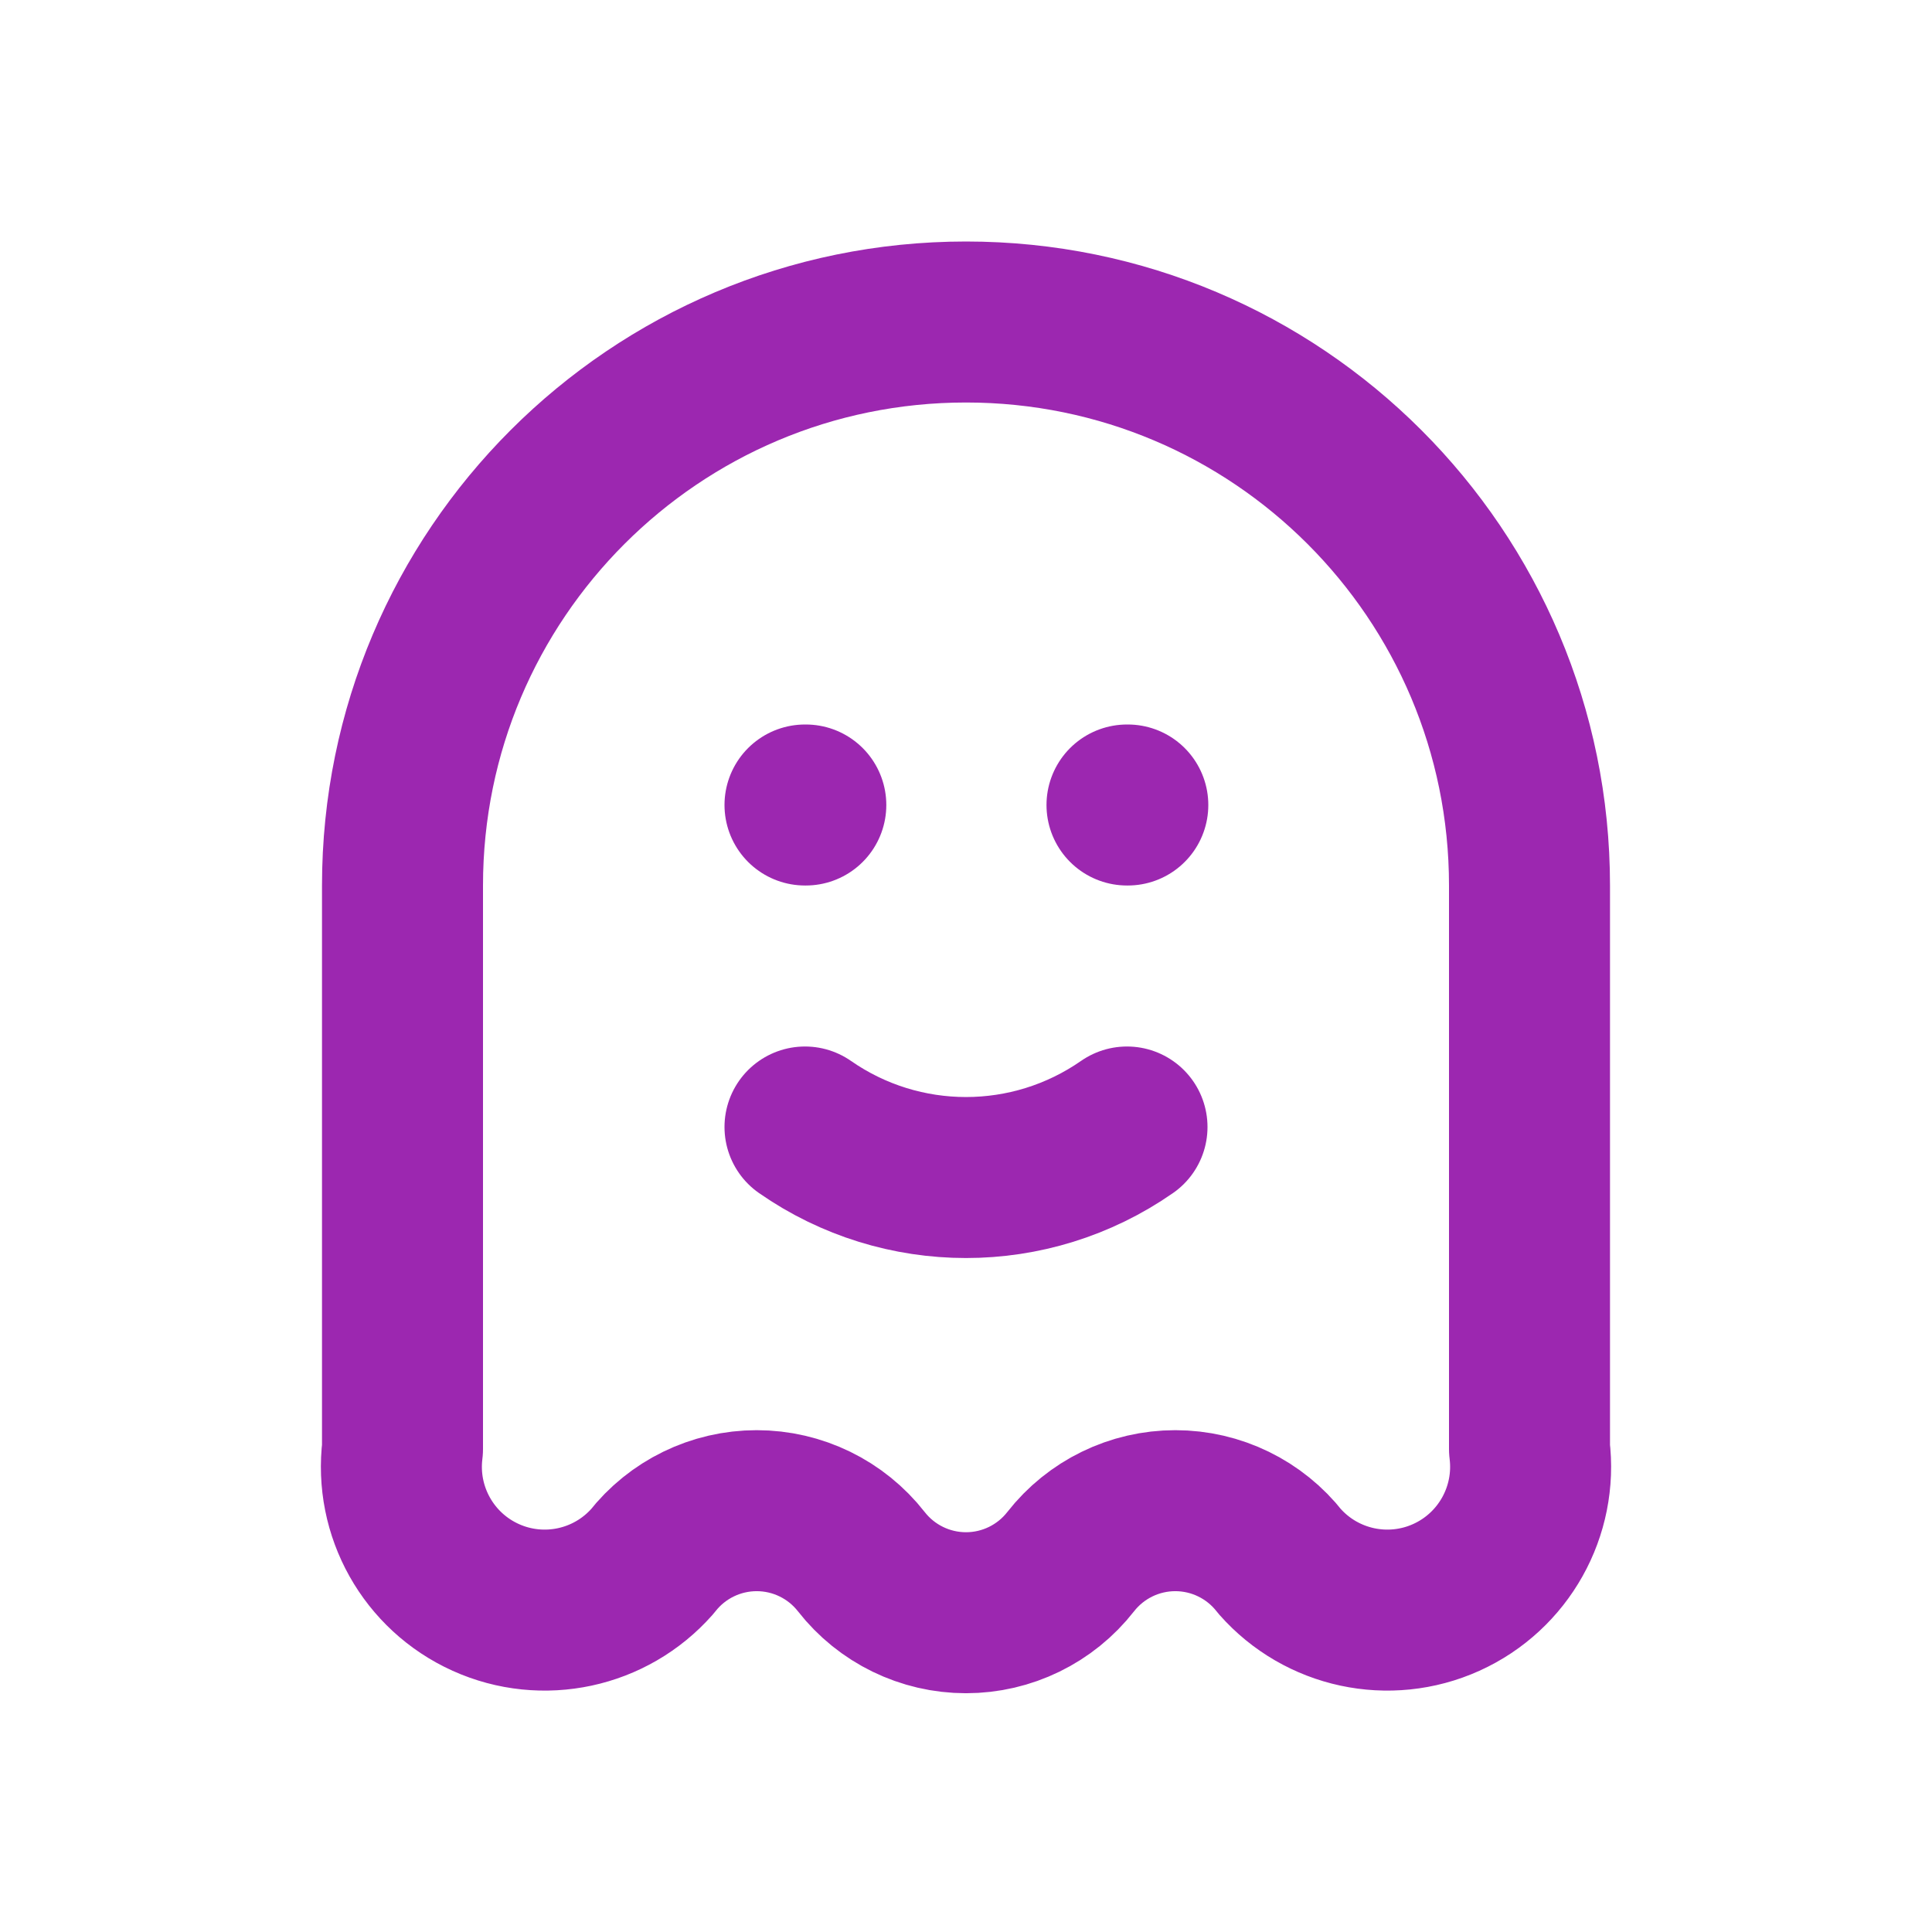
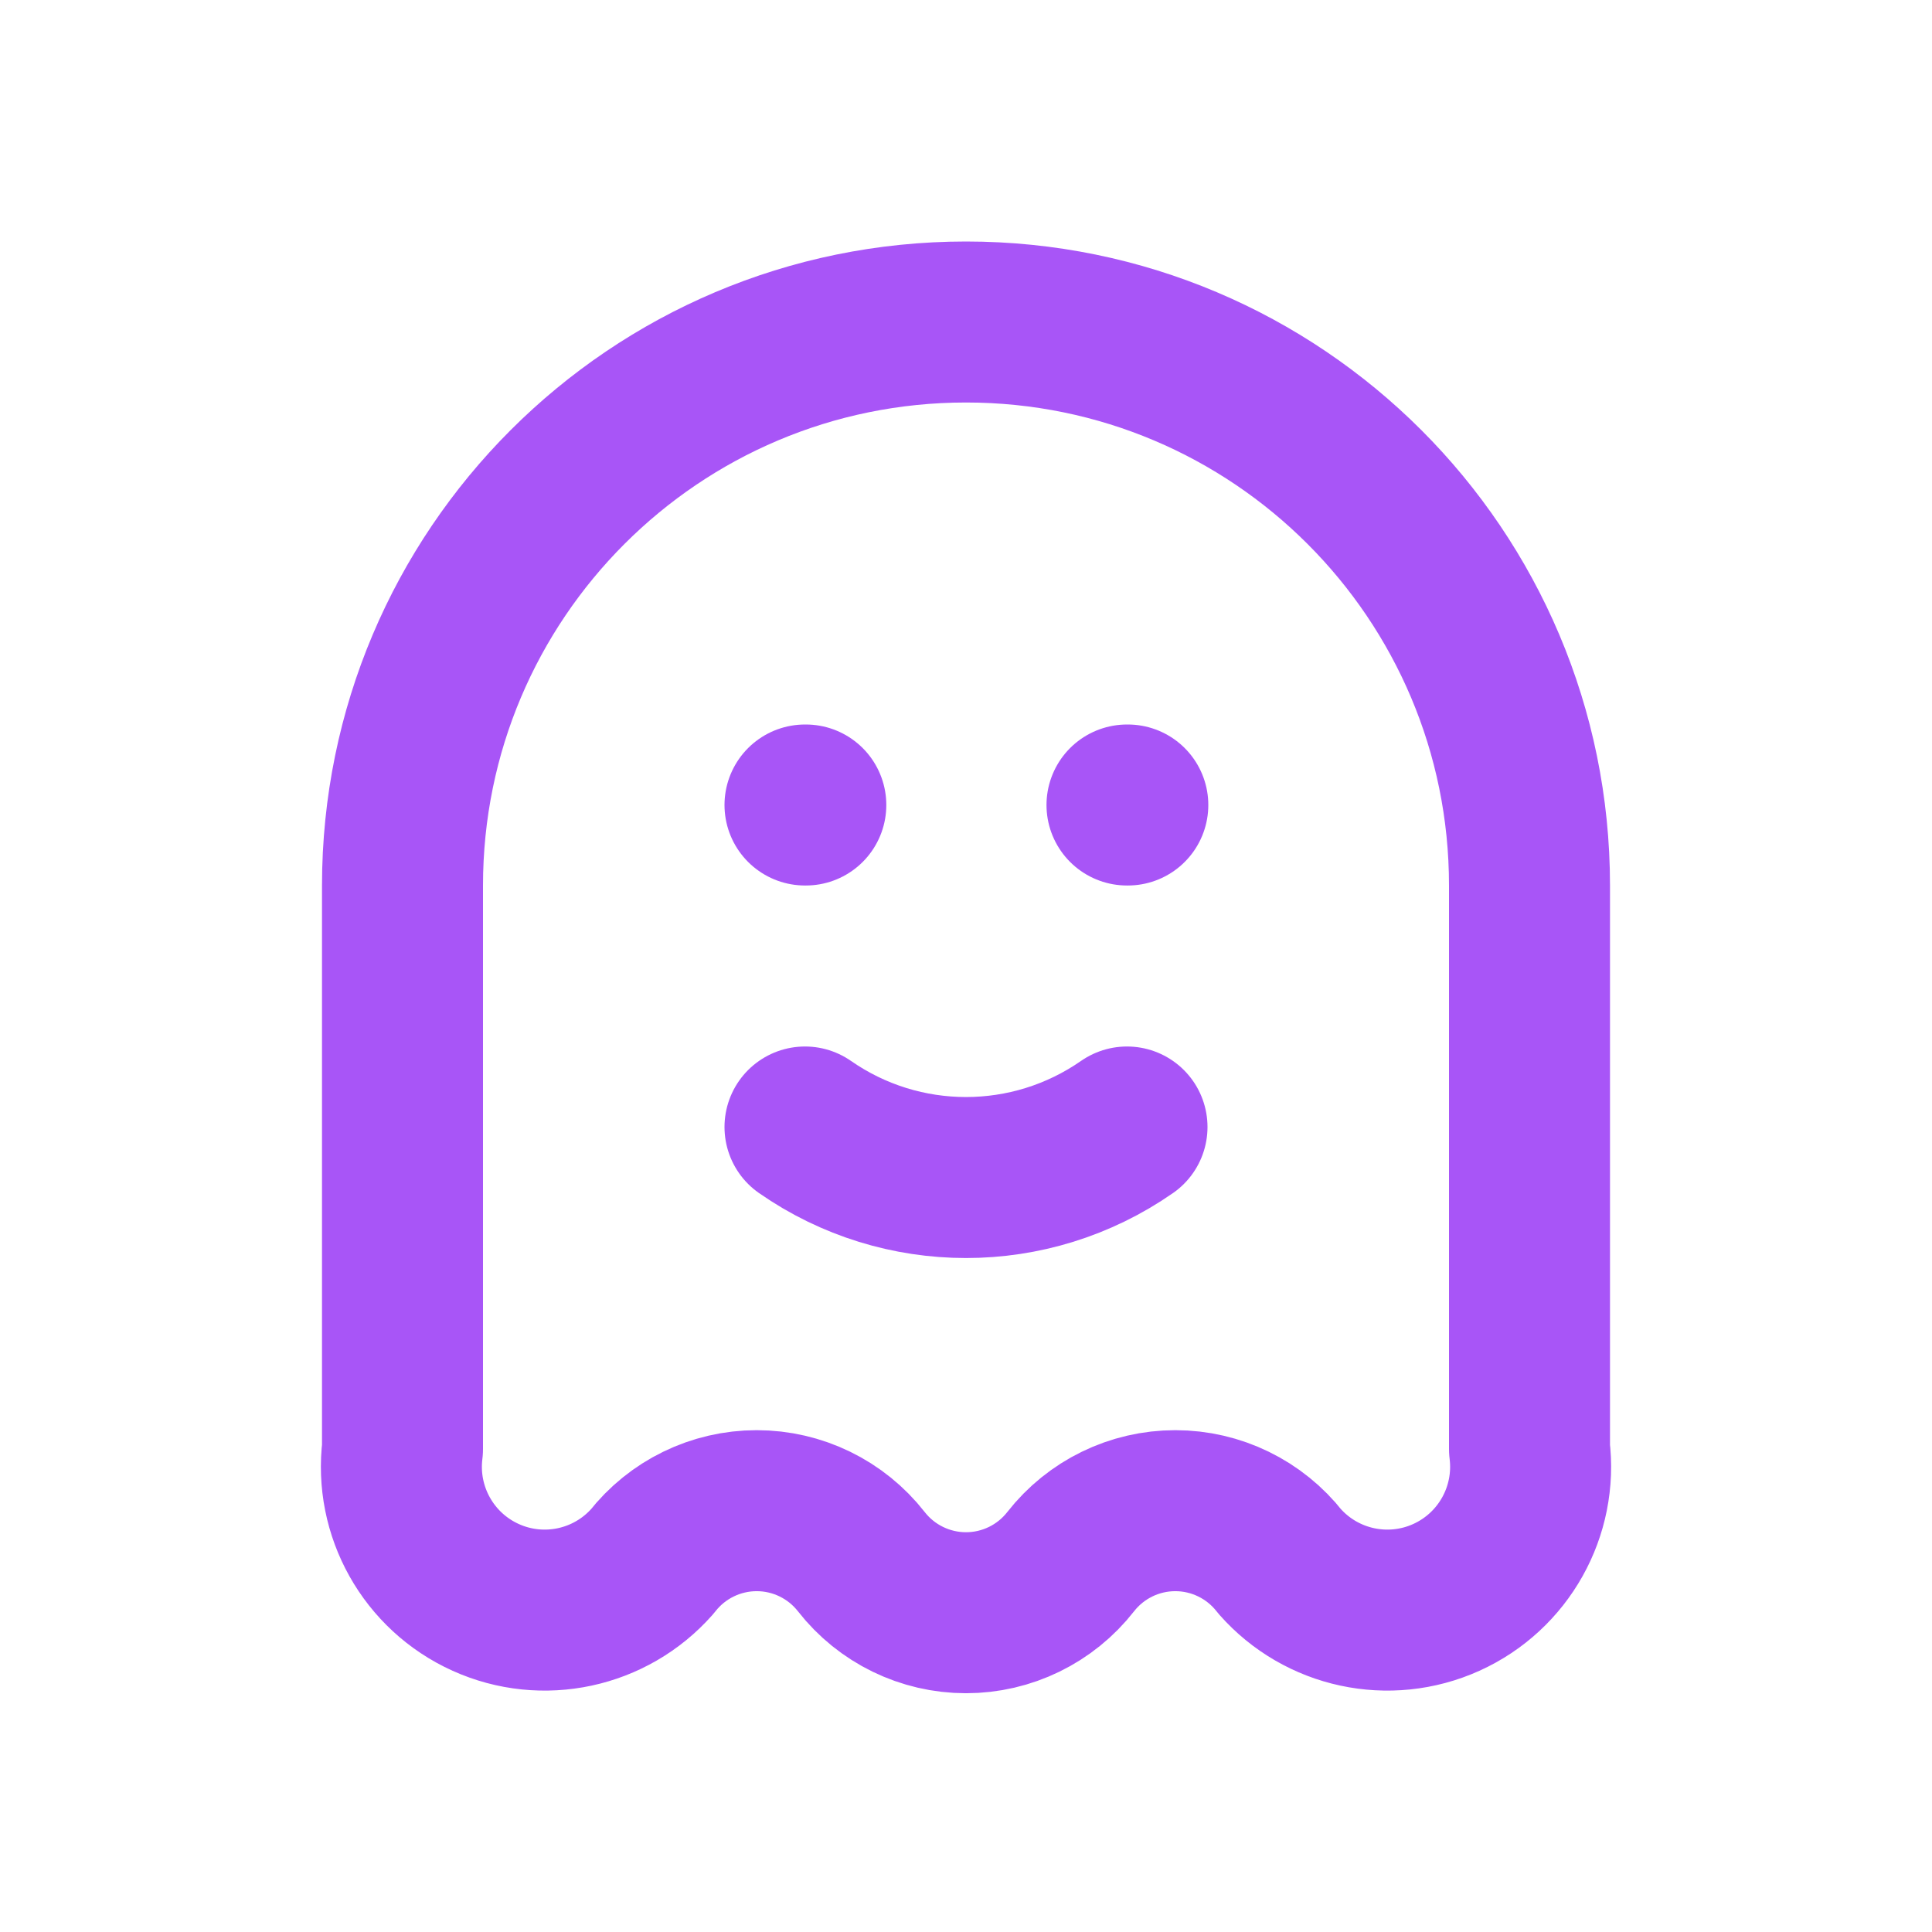
- <svg xmlns="http://www.w3.org/2000/svg" width="24" height="24" viewBox="0 0 24 24" fill="none" stroke="#9c27b0" stroke-width="2" stroke-linecap="round" stroke-linejoin="round" class="icon icon-tabler icons-tabler-outline icon-tabler-ghost">
+ <svg xmlns="http://www.w3.org/2000/svg" width="24" height="24" viewBox="0 0 24 24" fill="none" stroke="#a855f7" stroke-width="2" stroke-linecap="round" stroke-linejoin="round" class="icon icon-tabler icons-tabler-outline icon-tabler-ghost">
  <path stroke="none" d="M0 0h24v24H0z" fill="none" />
  <path d="M5 11a7 7 0 0 1 14 0v7a1.78 1.78 0 0 1 -3.1 1.4a1.65 1.65 0 0 0 -2.6 0a1.65 1.65 0 0 1 -2.6 0a1.65 1.65 0 0 0 -2.6 0a1.78 1.78 0 0 1 -3.1 -1.4v-7" />
  <path d="M10 10l.01 0" />
  <path d="M14 10l.01 0" />
  <path d="M10 14a3.5 3.5 0 0 0 4 0" />
</svg>
